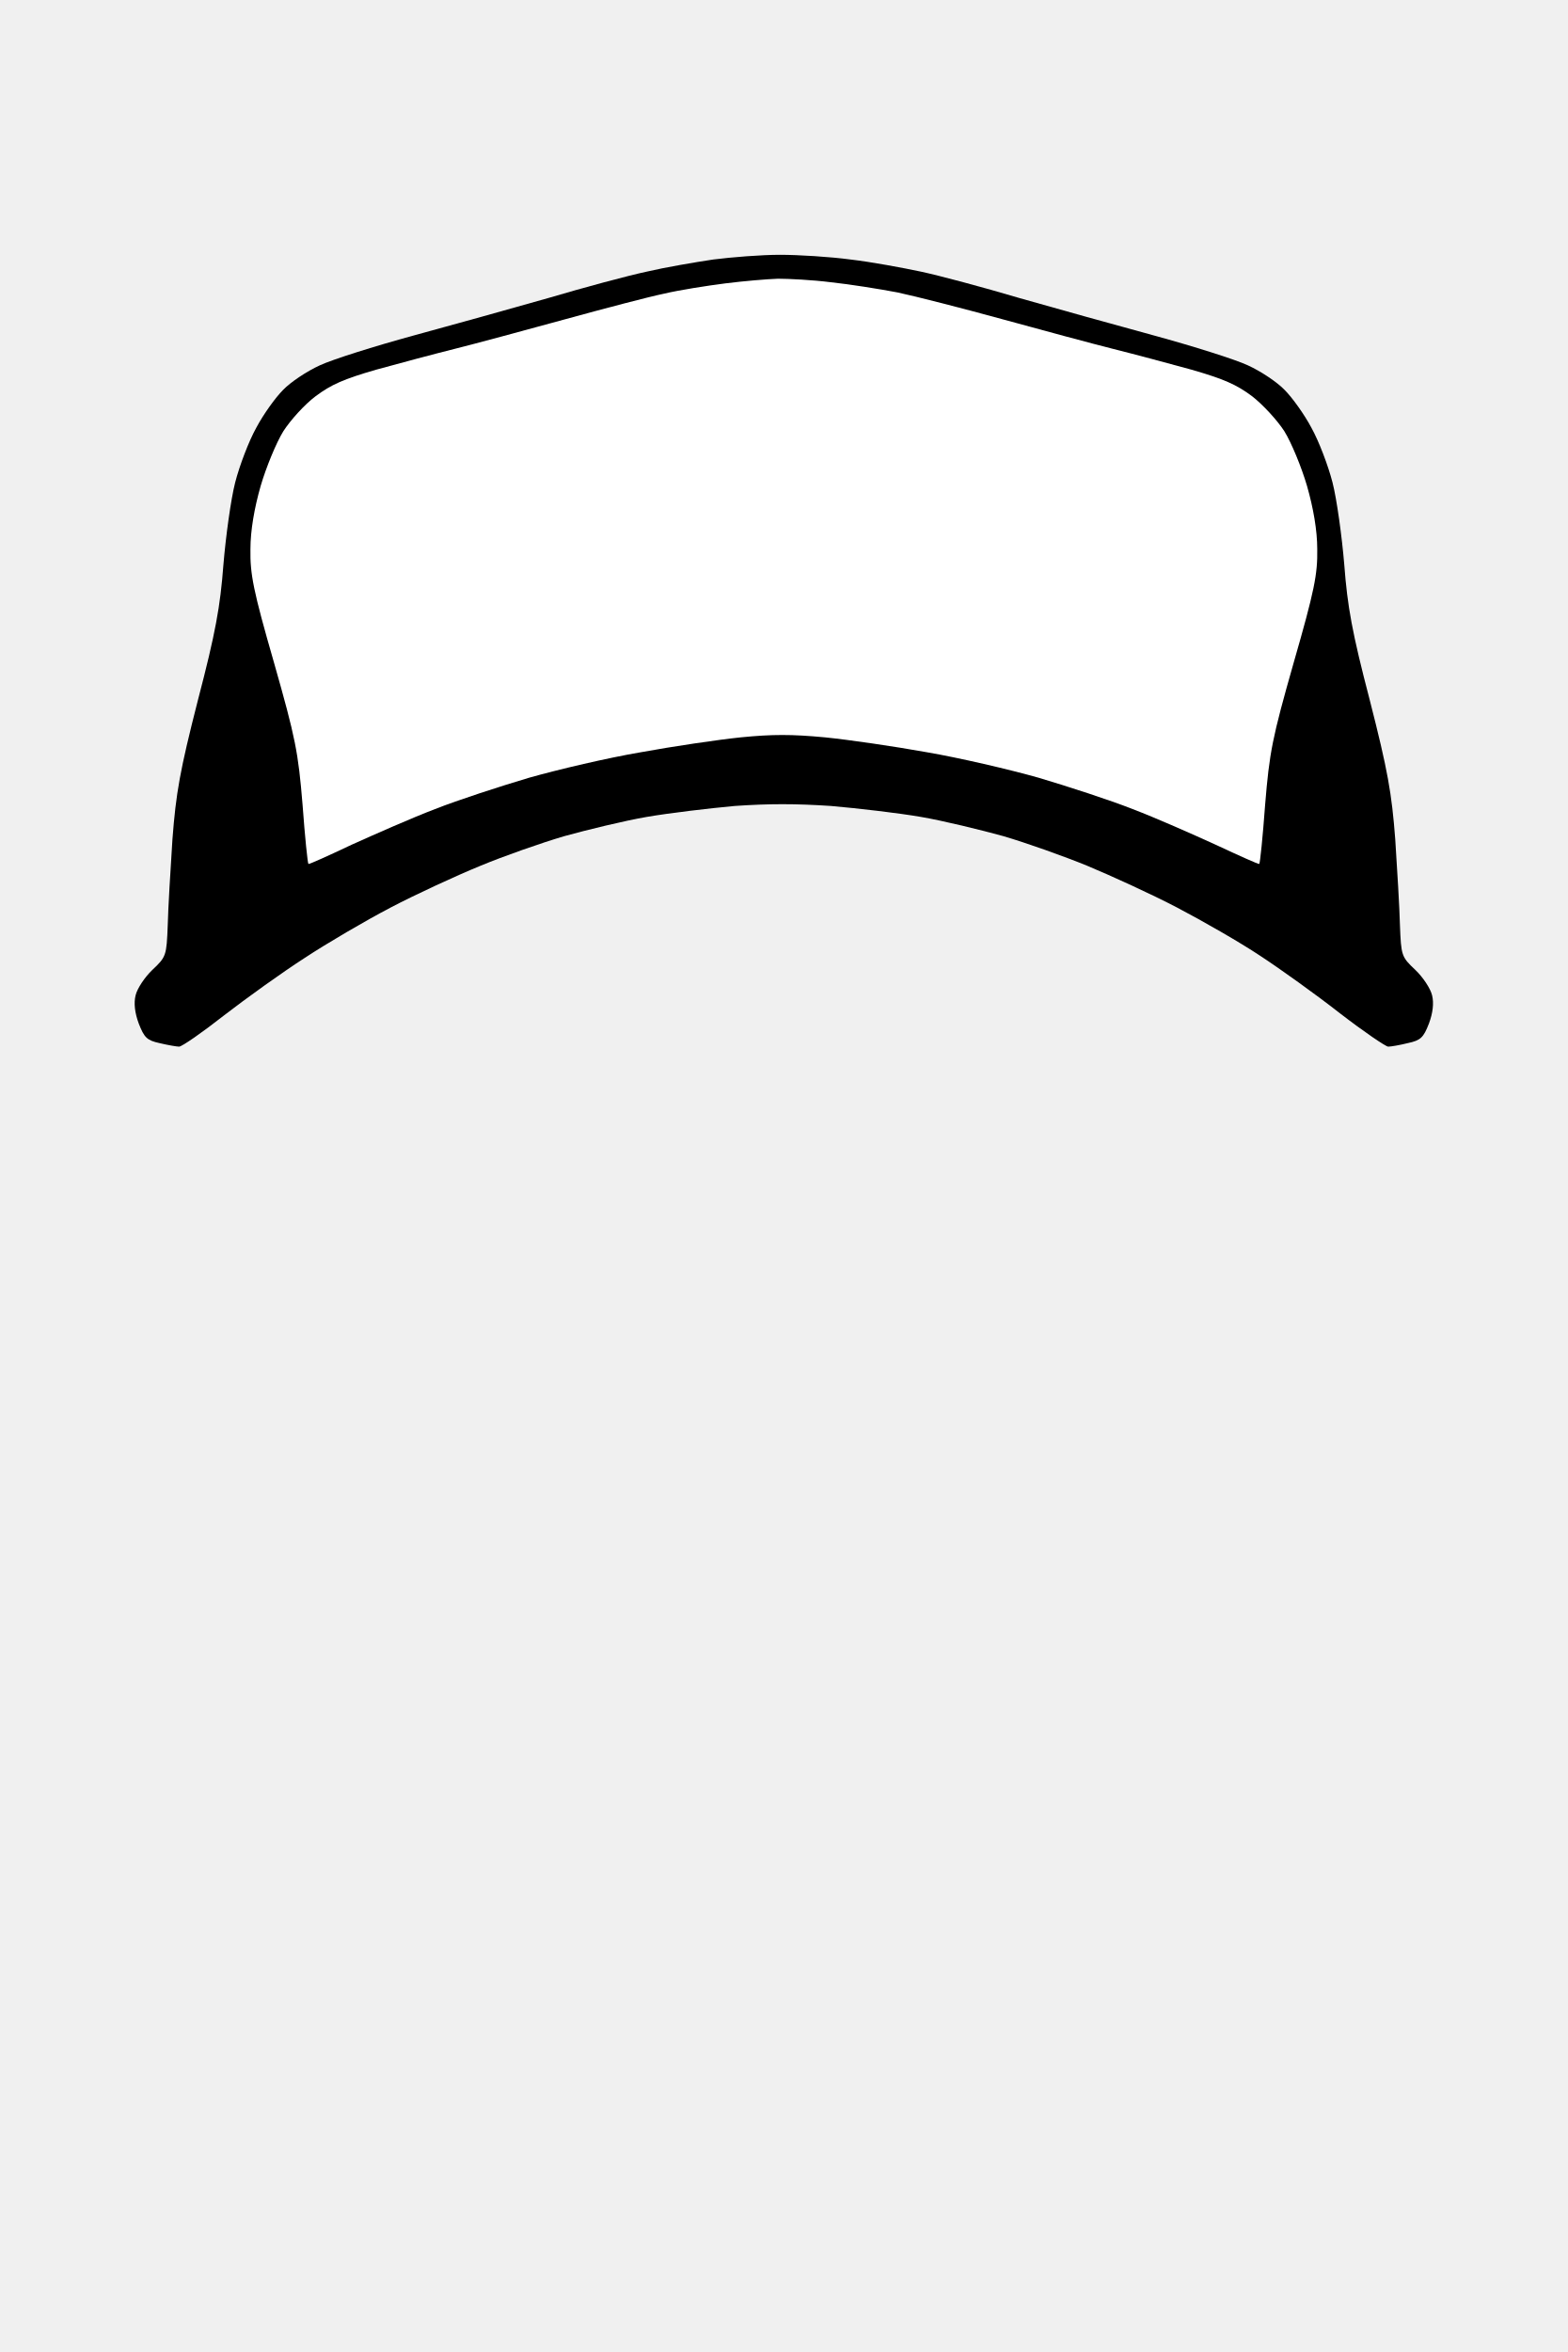
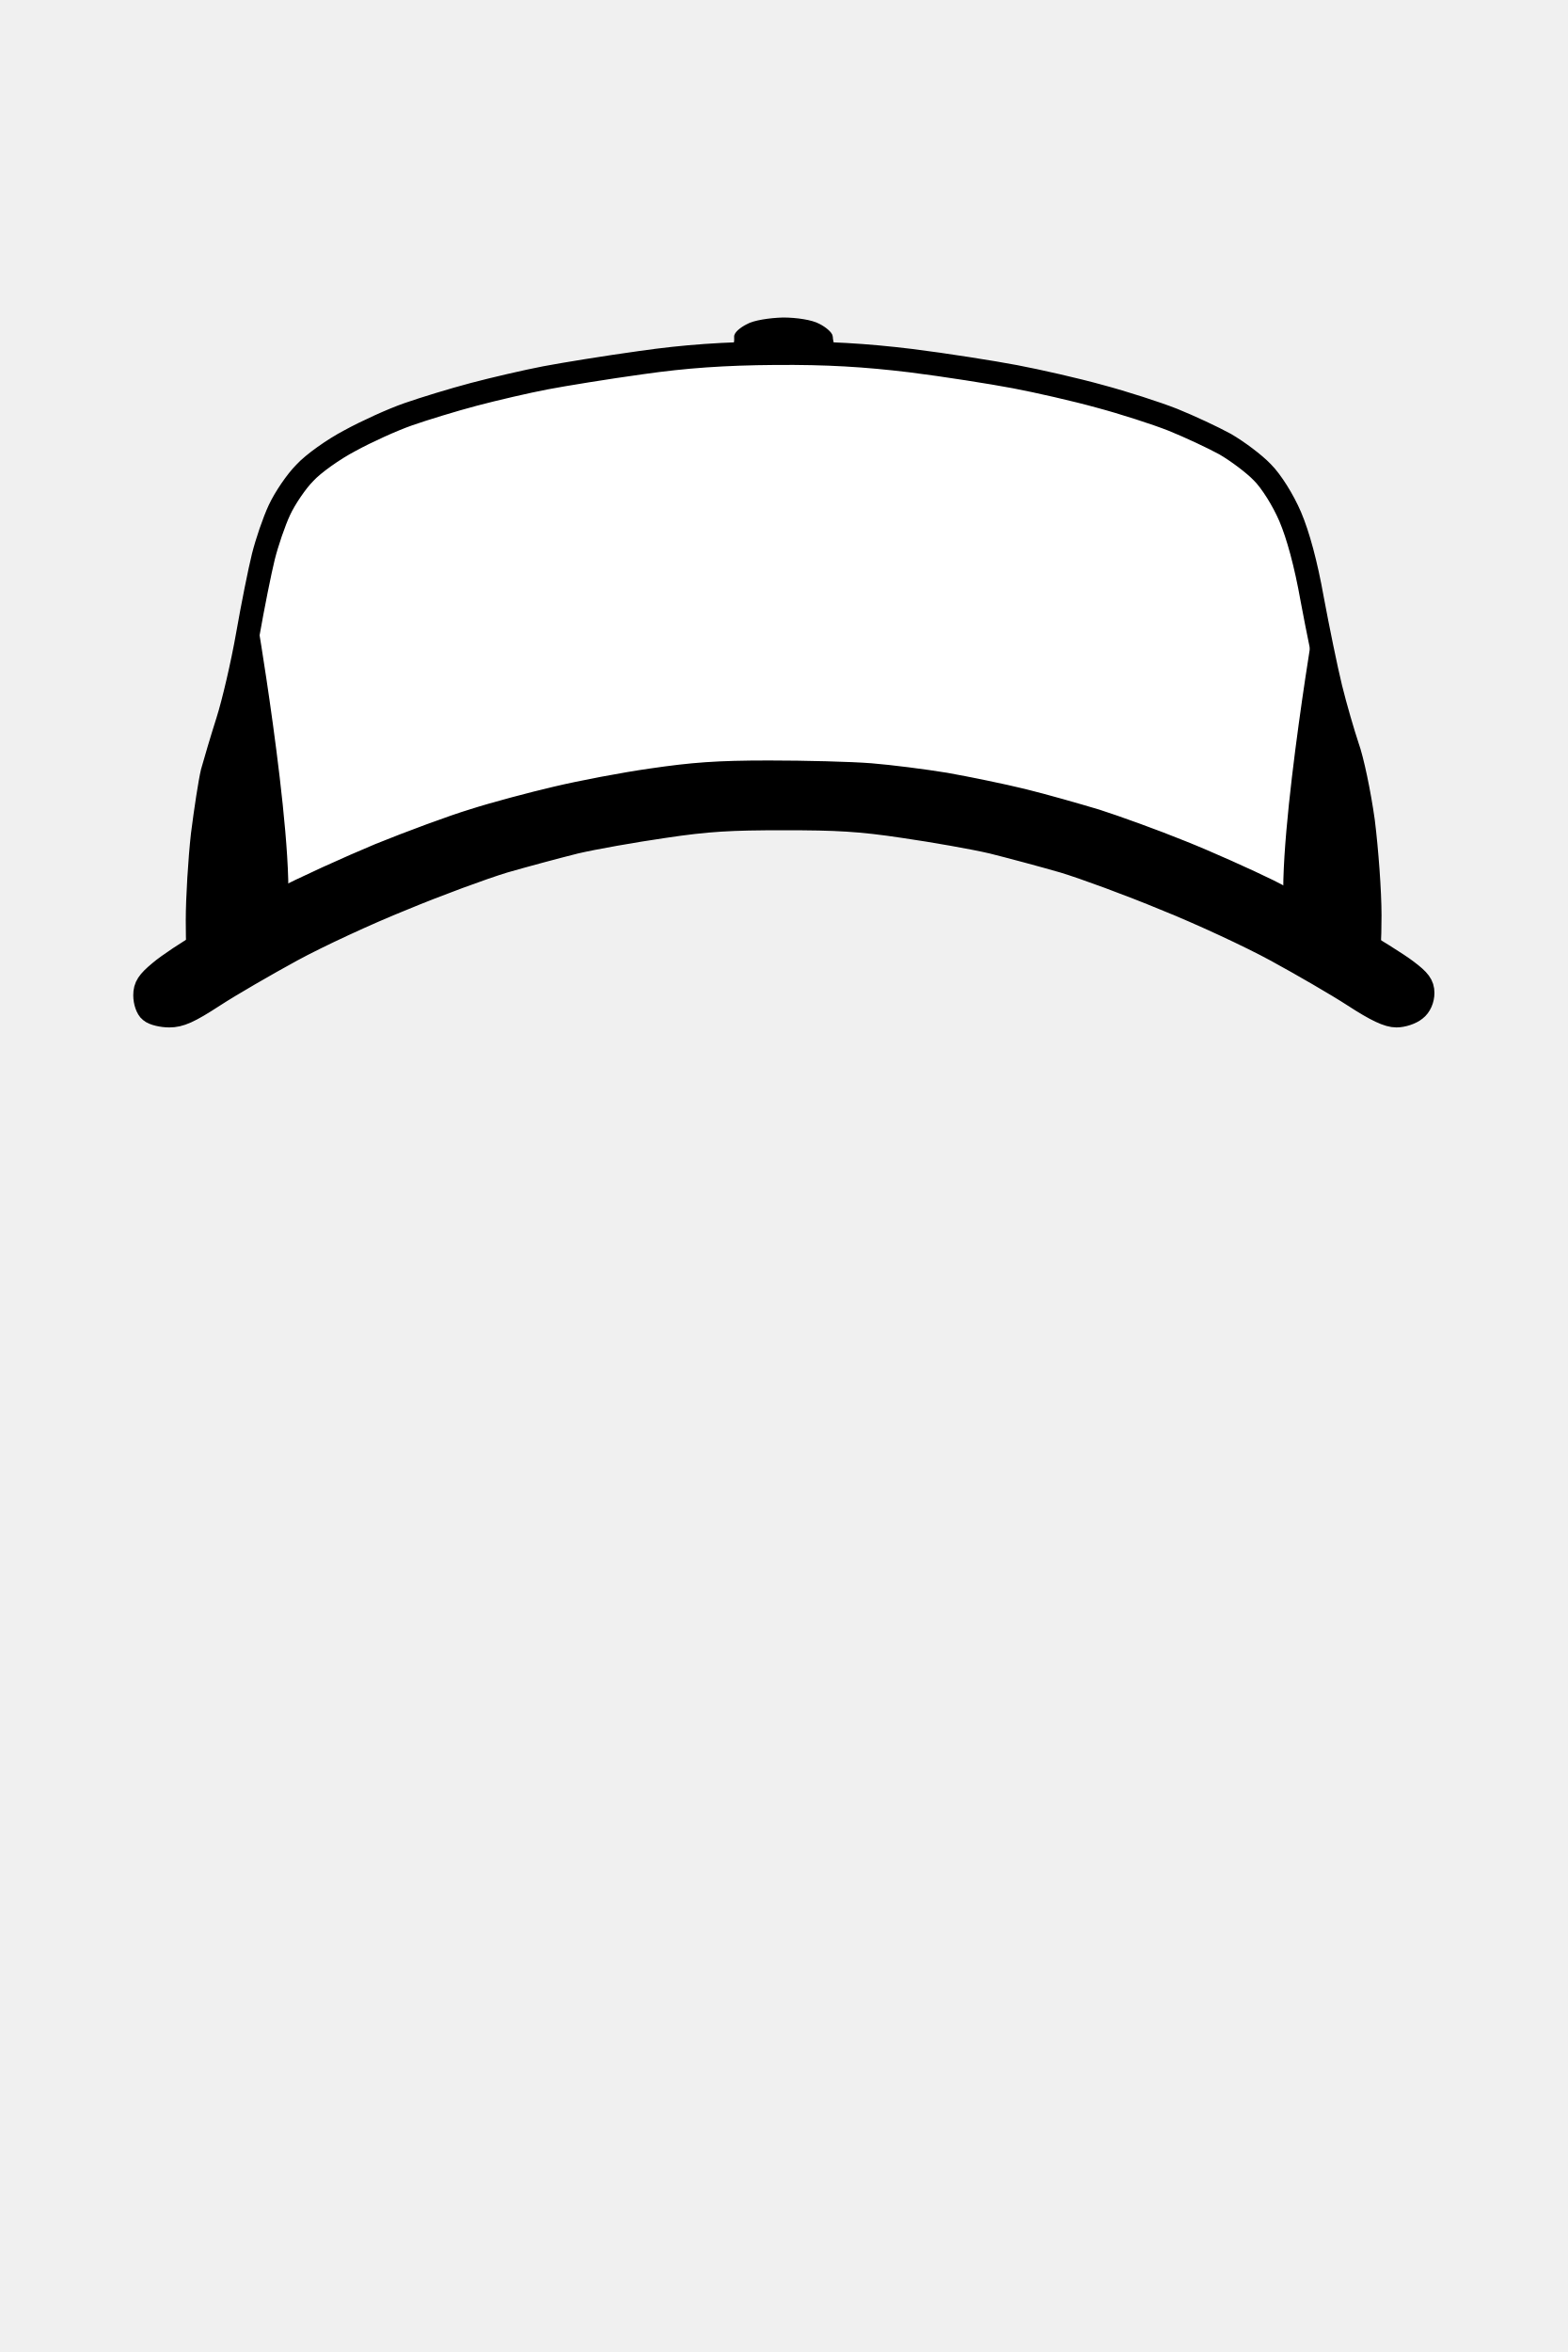
<svg xmlns="http://www.w3.org/2000/svg" version="1.2" viewBox="0 0 400 600" width="400" height="600">
-   <g id="hat">
-     <path id="hatOutline" d="m199 65c4.7 0 12.8 0.5 18 1.2c5.2 0.6 13.3 2.1 18 3.1c4.7 1 15.9 4 25 6.7c9.1 2.6 24.6 6.9 34.5 9.6c9.9 2.7 20.7 6.1 23.9 7.6c3.3 1.5 7.5 4.3 9.4 6.3c1.9 1.9 5 6.2 6.8 9.6c1.9 3.4 4.3 9.7 5.4 14c1.1 4.3 2.4 13.8 3 21c0.8 10.6 2 17.3 6.5 34.5c4.6 18 5.6 23.7 6.5 35.5c0.5 7.7 1.1 17.6 1.2 21.9c0.3 7.8 0.4 8.1 3.9 11.4c2 1.9 3.9 4.8 4.3 6.5c0.5 2 0.2 4.5-0.8 7.2c-1.4 3.6-2.1 4.3-5.4 5c-2 0.5-4.3 0.9-5 0.9c-0.6 0-6.2-3.8-12.3-8.5c-6-4.7-15.2-11.3-20.4-14.7c-5.1-3.4-14.7-8.9-21.2-12.3c-6.5-3.4-16.8-8.1-22.8-10.6c-6.1-2.5-15.7-5.9-21.5-7.6c-5.8-1.6-15.2-3.9-21-4.9c-5.8-1-16.1-2.2-23-2.8c-9-0.6-15.8-0.6-24.5 0c-6.6 0.6-16.7 1.8-22.5 2.8c-5.8 1-15.2 3.3-21 4.9c-5.8 1.7-15.5 5.1-21.5 7.6c-6.1 2.5-16.3 7.2-22.8 10.6c-6.5 3.4-16.4 9.2-22 12.9c-5.6 3.6-14.8 10.2-20.5 14.6c-5.6 4.4-10.8 8-11.5 8c-0.6 0-2.9-0.4-5-0.9c-3.2-0.7-3.9-1.4-5.3-5c-1-2.7-1.3-5.2-0.8-7.2c0.4-1.7 2.3-4.6 4.3-6.5c3.5-3.3 3.6-3.6 3.9-11.4c0.1-4.3 0.7-14.2 1.2-21.9c0.9-11.8 1.9-17.5 6.5-35.5c4.5-17.2 5.7-23.9 6.5-34.5c0.6-7.2 1.9-16.7 3-21c1.1-4.3 3.5-10.6 5.4-14c1.8-3.4 4.9-7.7 6.8-9.6c1.9-2 6.1-4.8 9.4-6.3c3.2-1.5 14-4.9 23.9-7.6c9.9-2.7 25.4-7 34.5-9.6c9.1-2.7 20.3-5.7 25-6.7c4.7-1.1 12.3-2.4 17-3.1c4.7-0.6 12.3-1.2 17-1.2z" />
-     <path id="hatBrim" d="m202 191.4c1.9 0.2 7.3 0.7 12 1.3c4.7 0.5 13.9 1.9 20.5 3.1c6.6 1.2 15.8 3.2 20.5 4.4c4.7 1.2 13 3.6 18.5 5.3c5.5 1.7 15.4 5.4 22 8.1c6.6 2.8 15.4 6.8 19.5 9c4.1 2.1 11.5 6.4 16.5 9.4c4.9 3.1 13.2 8.5 18.2 12c7.1 4.8 9.5 7.1 10.1 9.2c0.5 1.6 0.7 3.4 0.5 4c-0.1 0.6-0.6 1.1-1.1 1.1c-0.4 0-4.5-3-9.2-6.6c-4.7-3.6-13.5-9.7-19.5-13.5c-6.1-3.8-16-9.3-22-12.2c-6.1-3-16-7.2-22-9.5c-6.1-2.2-13.5-4.8-16.5-5.7c-3-1-12.5-3.3-21-5.1c-8.5-1.9-22.9-4.3-48.5-7.3l-17 1.9c-9.4 1.1-24 3.5-32.5 5.4c-8.5 1.8-18 4.1-21 5.1c-3 0.9-10.5 3.5-16.5 5.7c-6.1 2.3-16 6.5-22 9.5c-6.1 2.9-16 8.4-22 12.2c-6.1 3.8-14.8 9.9-19.5 13.5c-4.7 3.6-8.8 6.6-9.3 6.6c-0.4 0-0.9-0.5-1-1.1c-0.2-0.6 0-2.4 0.5-4c0.6-2.1 3-4.4 10-9.2c5.1-3.5 13.3-8.9 18.3-12c4.9-3 12.4-7.3 16.5-9.4c4.1-2.2 12.9-6.2 19.5-9c6.6-2.7 16.5-6.4 22-8.1c5.5-1.7 13.1-4 17-5c3.8-1 12.2-2.9 18.5-4.1c6.3-1.2 17.1-2.9 24-3.8c6.9-0.9 14.1-1.4 16-1.2z" fill="$[secondary]" />
-     <path id="hatSides" d="m62.3 161.1c0.5 0 1.4 1.7 1.9 3.8c0.5 2 1.3 5.1 1.9 6.7c0.5 1.7 1.6 5.9 2.5 9.2c0.9 3.4 2.2 9.7 2.9 14c0.7 4.4 1.2 12.8 1.1 18.7c-0.1 10.5-0.2 10.9-2.6 12.5c-1.4 0.9-6.4 4.2-11.3 7.3c-6 3.9-8.9 5.4-9.4 4.6c-0.3-0.6-0.3-7.8 0.1-16c0.4-8.1 1.4-18.2 2.2-22.3c0.8-4.1 2.6-11.3 3.9-16.1c1.3-4.9 3.1-11.8 4.1-15.6c1-3.7 2.2-6.8 2.7-6.8zm275.8 0c0.5 0 1.6 3.1 2.5 6.8c0.8 3.8 2.6 10.7 3.9 15.6c1.3 4.8 3.1 12 3.9 16.1c0.8 4.1 1.8 14.2 2.2 22.3c0.4 8.2 0.4 15.4 0.1 16c-0.5 0.8-3.4-0.7-9.5-4.6c-4.8-3.1-9.8-6.4-11.2-7.3c-2.4-1.6-2.5-2-2.6-12.5c-0.1-5.9 0.4-14.3 1.1-18.7c0.7-4.3 2-10.6 2.9-14c0.9-3.3 2-7.5 2.5-9.2c0.6-1.6 1.5-4.7 2.1-6.7c0.7-2.1 1.6-3.8 2.1-3.8z" fill="$[primary]" />
-     <path id="hatMain" d="m198.5 71.1c2.7 0 8.8 0.3 13.5 0.9c4.7 0.5 12.3 1.7 17 2.6c4.7 1 16.8 4.1 27 6.9c10.2 2.8 22.8 6.2 28 7.5c5.2 1.3 14.2 3.7 20 5.3c8.3 2.4 11.5 3.8 15.5 6.8c2.7 2.1 6.4 6.1 8.2 8.9c1.8 2.9 4.4 9.2 5.8 14c1.6 5.6 2.6 11.3 2.6 16.1c0.1 6.4-0.7 10.5-6 28.9c-5.5 19.3-6.2 22.9-7.3 36.3c-0.6 8.2-1.3 15-1.5 15.1c-0.2 0.1-5.1-2.1-11.1-4.9c-5.9-2.7-15.4-6.9-21.2-9.1c-5.8-2.3-16.6-5.8-24-8c-7.4-2.1-20.3-5.1-28.5-6.5c-8.3-1.5-20-3.2-26-3.8c-8.5-0.8-13.4-0.8-21.5 0c-5.8 0.6-17.3 2.3-25.5 3.8c-8.3 1.4-21.1 4.4-28.5 6.5c-7.4 2.2-18.2 5.7-24 8c-5.8 2.2-15.3 6.4-21.3 9.1c-5.9 2.8-10.8 5-11 4.9c-0.2-0.1-0.9-6.9-1.5-15.1c-1.1-13.4-1.8-17-7.3-36.3c-5.3-18.4-6.1-22.5-6-28.9c0-4.8 1-10.5 2.6-16.1c1.4-4.8 4-11.1 5.8-14c1.8-2.8 5.4-6.8 8.2-8.9c4-3 7.2-4.4 15.5-6.8c5.8-1.6 14.8-4 20-5.3c5.2-1.3 17.8-4.7 28-7.5c10.2-2.8 21.6-5.8 25.5-6.6c3.8-0.9 10.8-2 15.5-2.6c4.7-0.6 10.7-1.1 13.5-1.2z" fill="#fff" />
+   <g id="hat3">
+     <path id="hat-button" class="s0" d="m199.8 82c3.4 0 7.2 0.6 8.8 1.5c1.6 0.8 2.9 2 2.9 2.5c0 0.5 0.2 1.7 0.5 2.5c0.4 1.3-1.3 1.5-12 1.5c-10.7 0-12.4-0.2-12-1.5c0.3-0.8 0.4-1.9 0.3-2.5c-0.1-0.5 1.1-1.6 2.7-2.4c1.5-0.9 5.4-1.5 8.8-1.6z" fill="$[secondary]" stroke="#000" stroke-width="2" />
+     <path id="hat" d="m197.8 90.1c13.3-0.1 23 0.5 34.6 1.9c8.8 1.1 20.8 3 26.6 4.1c5.8 1.1 15.5 3.3 21.6 5c6 1.6 14.4 4.3 18.7 6c4.2 1.7 10.2 4.5 13.3 6.2c3.1 1.8 7.4 5 9.5 7.2c2.3 2.3 5.3 7.1 7.1 11.3c2 4.7 4 12 5.6 21c1.4 7.5 3.5 17.8 4.7 22.7c1.2 4.9 3.2 11.7 4.3 15c1.2 3.3 3 11.8 4 19c0.9 7.2 1.7 17.9 1.7 24c0 6.1-0.3 11.8-0.7 12.7c-0.6 1.5-1.1 1.4-4.9-1.1c-2.4-1.5-8.9-5.3-14.4-8.4c-5.6-3-16.4-8.3-24-11.7c-7.7-3.5-20.8-8.6-29.3-11.5c-8.4-3-21.8-6.7-29.7-8.4c-7.9-1.6-18.6-3.5-23.7-4.1c-5.2-0.5-15.4-1-22.8-1c-7.4 0-17.6 0.5-22.8 1c-5.1 0.6-15.8 2.5-23.7 4.1c-7.9 1.7-22 5.7-31.2 8.9c-9.2 3.2-22.4 8.3-29.2 11.5c-6.9 3.1-17.9 8.6-24.5 12.2c-6.6 3.6-13.2 7.4-14.6 8.4c-2.3 1.6-2.7 1.7-3.1 0.4c-0.3-0.8-0.5-6.1-0.5-11.7c0-5.7 0.6-15.5 1.3-21.8c0.8-6.3 1.9-13.5 2.5-16c0.7-2.5 2.4-8.3 3.9-13c1.5-4.7 3.8-14.6 5.1-22c1.3-7.4 3.1-16.4 4-20c0.9-3.6 2.7-8.9 4.1-11.9c1.4-3 4.3-7.3 6.5-9.5c2.1-2.3 7.3-6 11.5-8.2c4.2-2.3 10.8-5.3 14.8-6.7c4-1.4 11.5-3.7 16.8-5.1c5.3-1.4 13.5-3.3 18.2-4.2c4.7-0.9 15.8-2.7 24.5-3.9c11.2-1.6 21.1-2.3 34.2-2.4z" fill="#fff" stroke="#000" stroke-width="6" />
+     <path id="hatSides" d="m69.6 237.7c-6.6 3.6-13.2 7.4-14.7 8.4c-2.2 1.6-2.7 1.7-3.1 0.4c-0.2-0.8-0.4-6.1-0.4-11.7c-0.1-5.7 0.6-15.5 1.3-21.8c0.7-6.3 1.9-13.5 2.5-16c0.6-2.5 2.4-8.3 3.9-13c1.5-4.7 3.8-14.6 5.1-22c0 0 12 72.1 5.4 75.7zm267.2-75.7c1.3 7.4 3.6 17.3 5.1 22c1.5 4.7 3.2 10.5 3.9 13c0.6 2.5 1.7 9.7 2.5 16c0.7 6.3 1.3 16.1 1.3 21.8c0 5.6-0.2 10.9-0.5 11.7c-0.4 1.3-0.8 1.2-3.1-0.4c-1.4-1-8-4.8-14.6-8.4c-6.6-3.6 5.4-75.7 5.4-75.7z" fill="$[primary]" stroke="#000" stroke-width="4" />
+     <path id="hatBrim" d="m196.2 197c9.2 0 20.8 0.3 25.9 0.7c5 0.4 13.6 1.5 19.1 2.4c5.6 1 14.4 2.8 19.7 4.1c5.3 1.3 13.7 3.7 18.7 5.2c5 1.6 14.7 5.1 21.6 7.9c6.8 2.7 17 7.3 22.5 10c5.6 2.8 14.9 7.9 20.6 11.2c5.8 3.4 12.4 7.5 14.6 9.2c3.2 2.4 4.1 3.6 4.1 5.6c0 1.6-0.7 3.3-1.9 4.2c-1.1 0.9-3.2 1.6-4.8 1.6c-2.1 0-5.1-1.4-10.8-5.1c-4.3-2.8-13.3-8-19.9-11.6c-6.6-3.6-19.3-9.5-28.3-13.1c-8.9-3.7-20.6-8-25.9-9.6c-5.2-1.5-13.4-3.7-18.2-4.9c-4.7-1.1-14.9-2.9-22.5-4c-11.3-1.7-17.1-2-30.7-2c-13.6 0-19.4 0.3-30.7 2c-7.6 1.1-17.8 2.9-22.5 4c-4.8 1.2-13 3.4-18.2 4.9c-5.3 1.6-17 5.9-25.9 9.6c-9 3.6-21.7 9.5-28.3 13.1c-6.6 3.6-15.6 8.8-19.9 11.6c-6.3 4.1-8.6 5.1-11.3 5.1c-1.8 0-4-0.5-4.8-1.2c-0.8-0.6-1.4-2.4-1.4-4c0-2.2 0.8-3.4 3.8-5.9c2.1-1.8 7.4-5.3 11.7-7.8c4.3-2.5 12.8-7.2 18.9-10.4c6.1-3.2 17.6-8.4 25.5-11.7c7.9-3.2 18.7-7.2 24-8.8c5.3-1.7 14.7-4.2 21.1-5.7c6.3-1.5 17.3-3.6 24.4-4.6c10.3-1.5 16.5-2 29.8-2z" fill="$[secondary]" stroke="#000" stroke-width="6" />
  </g>
</svg>
